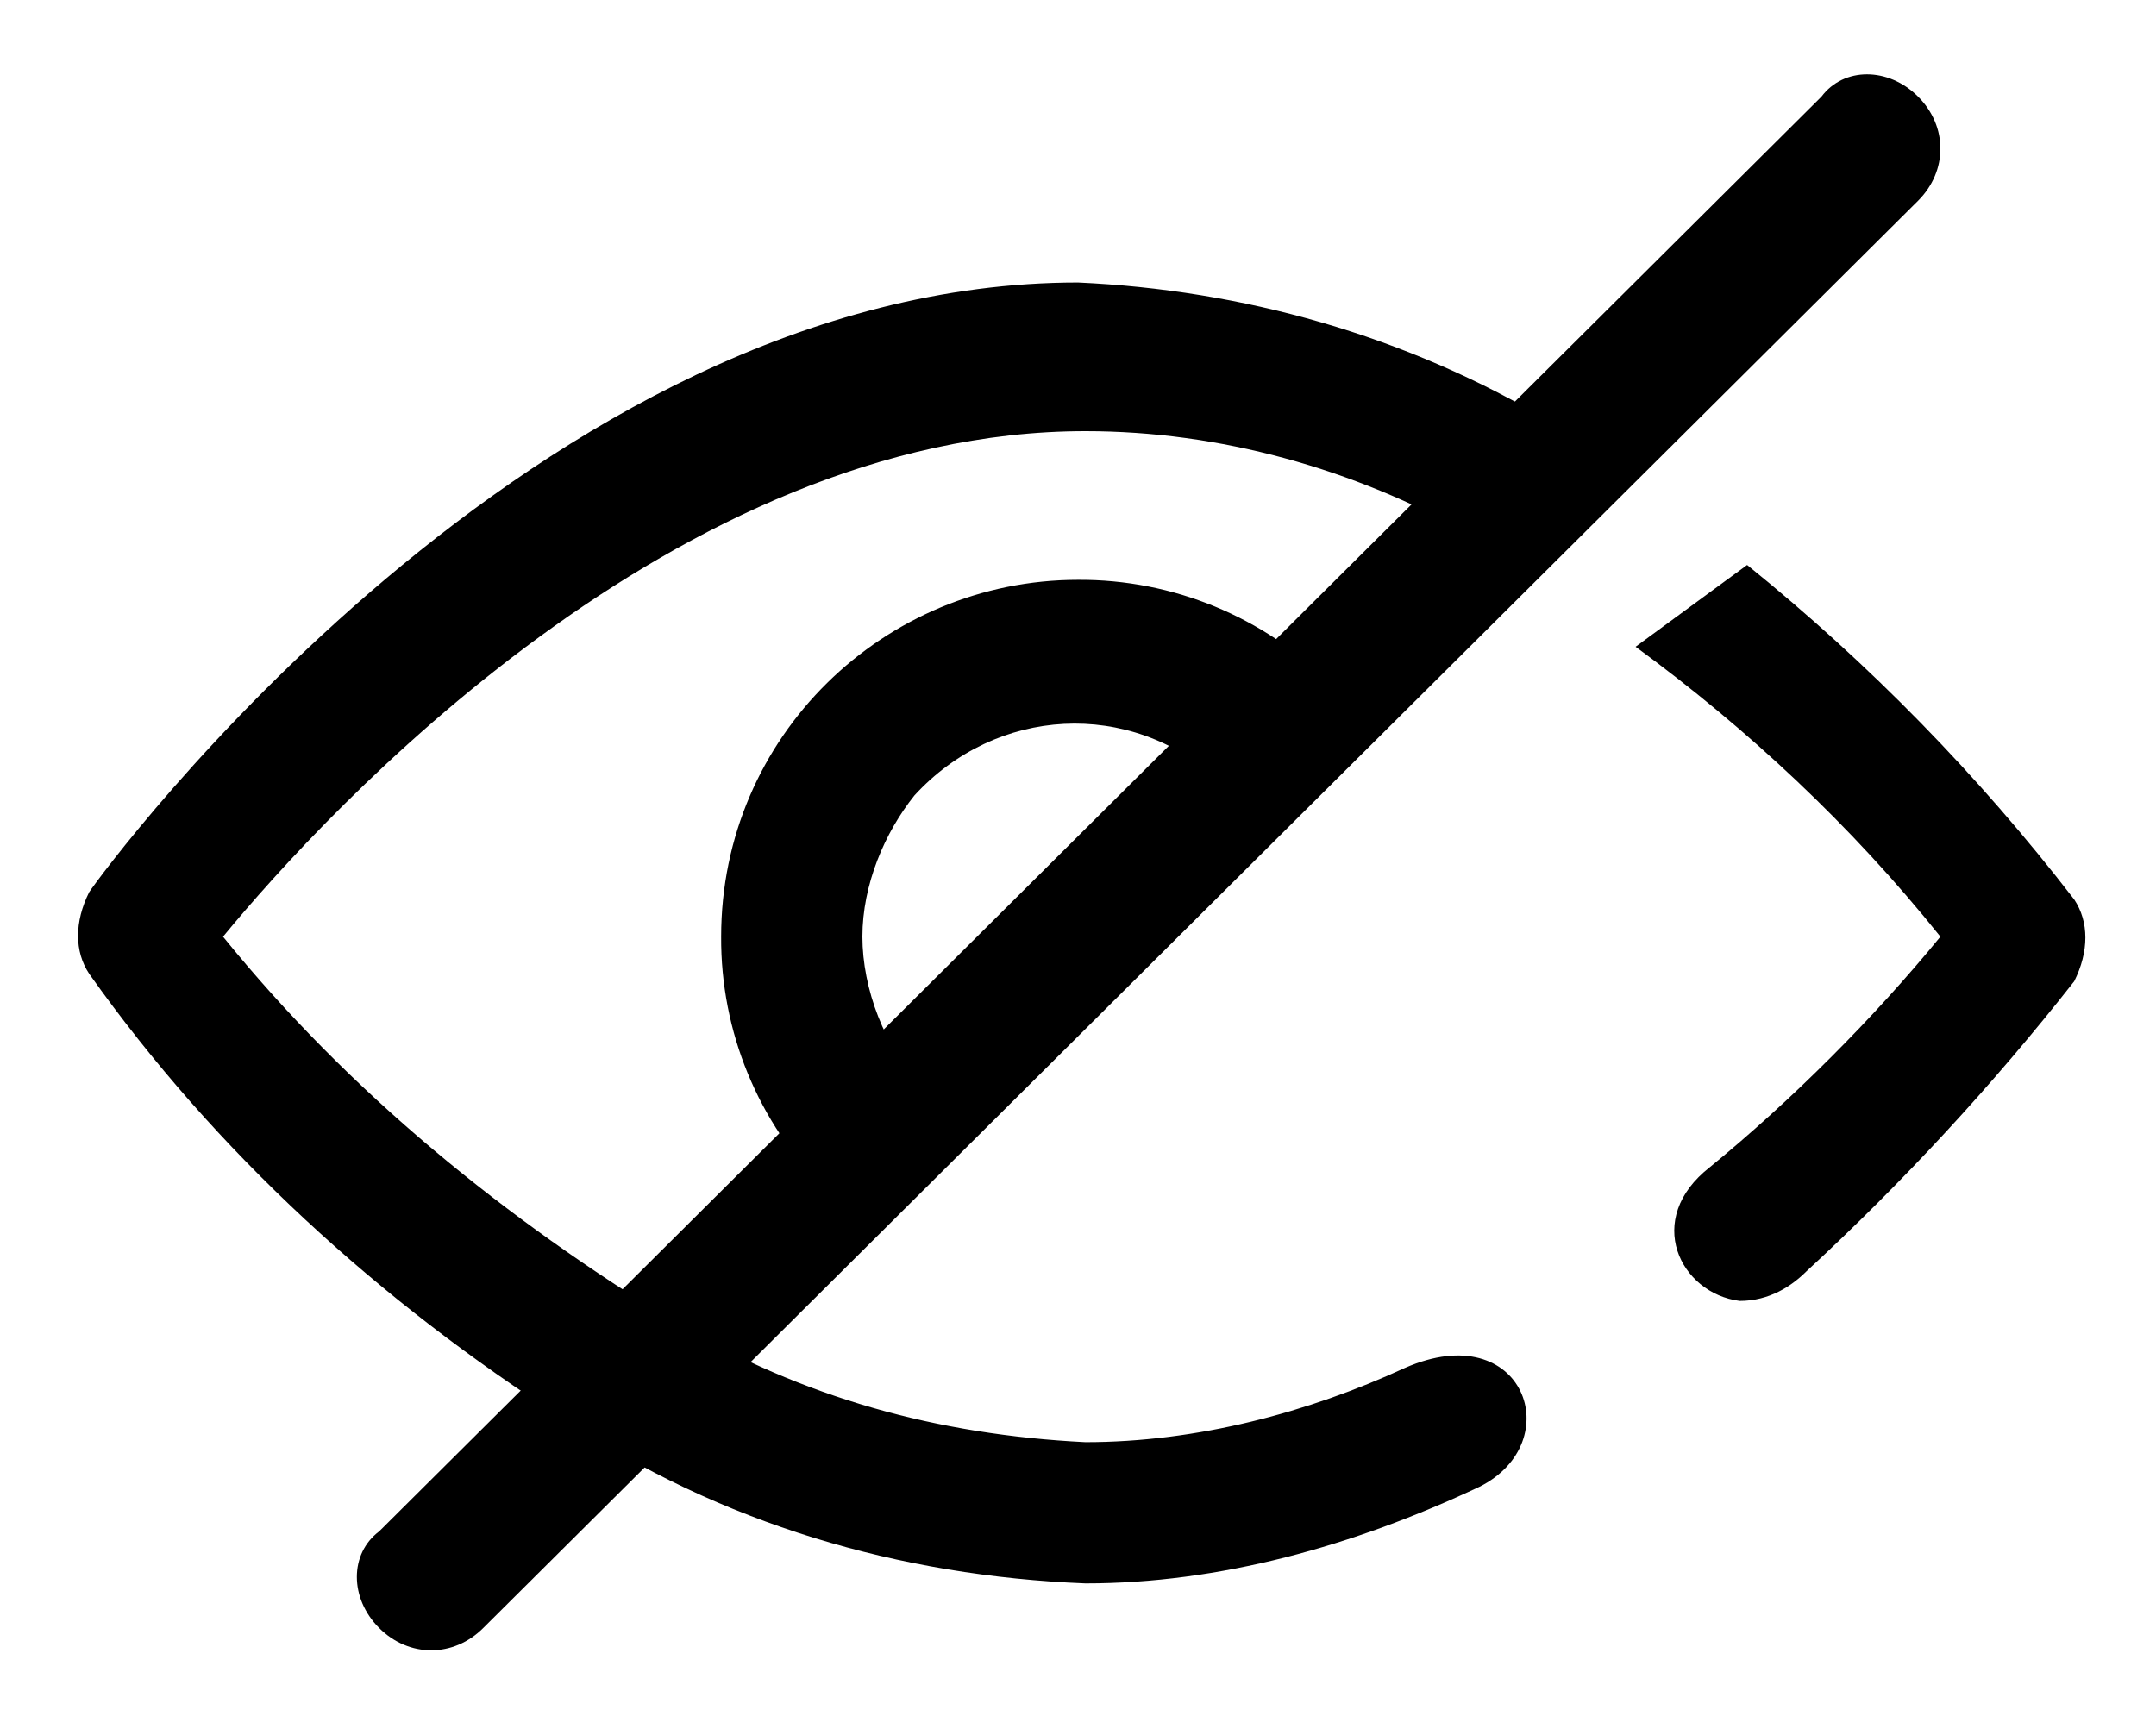
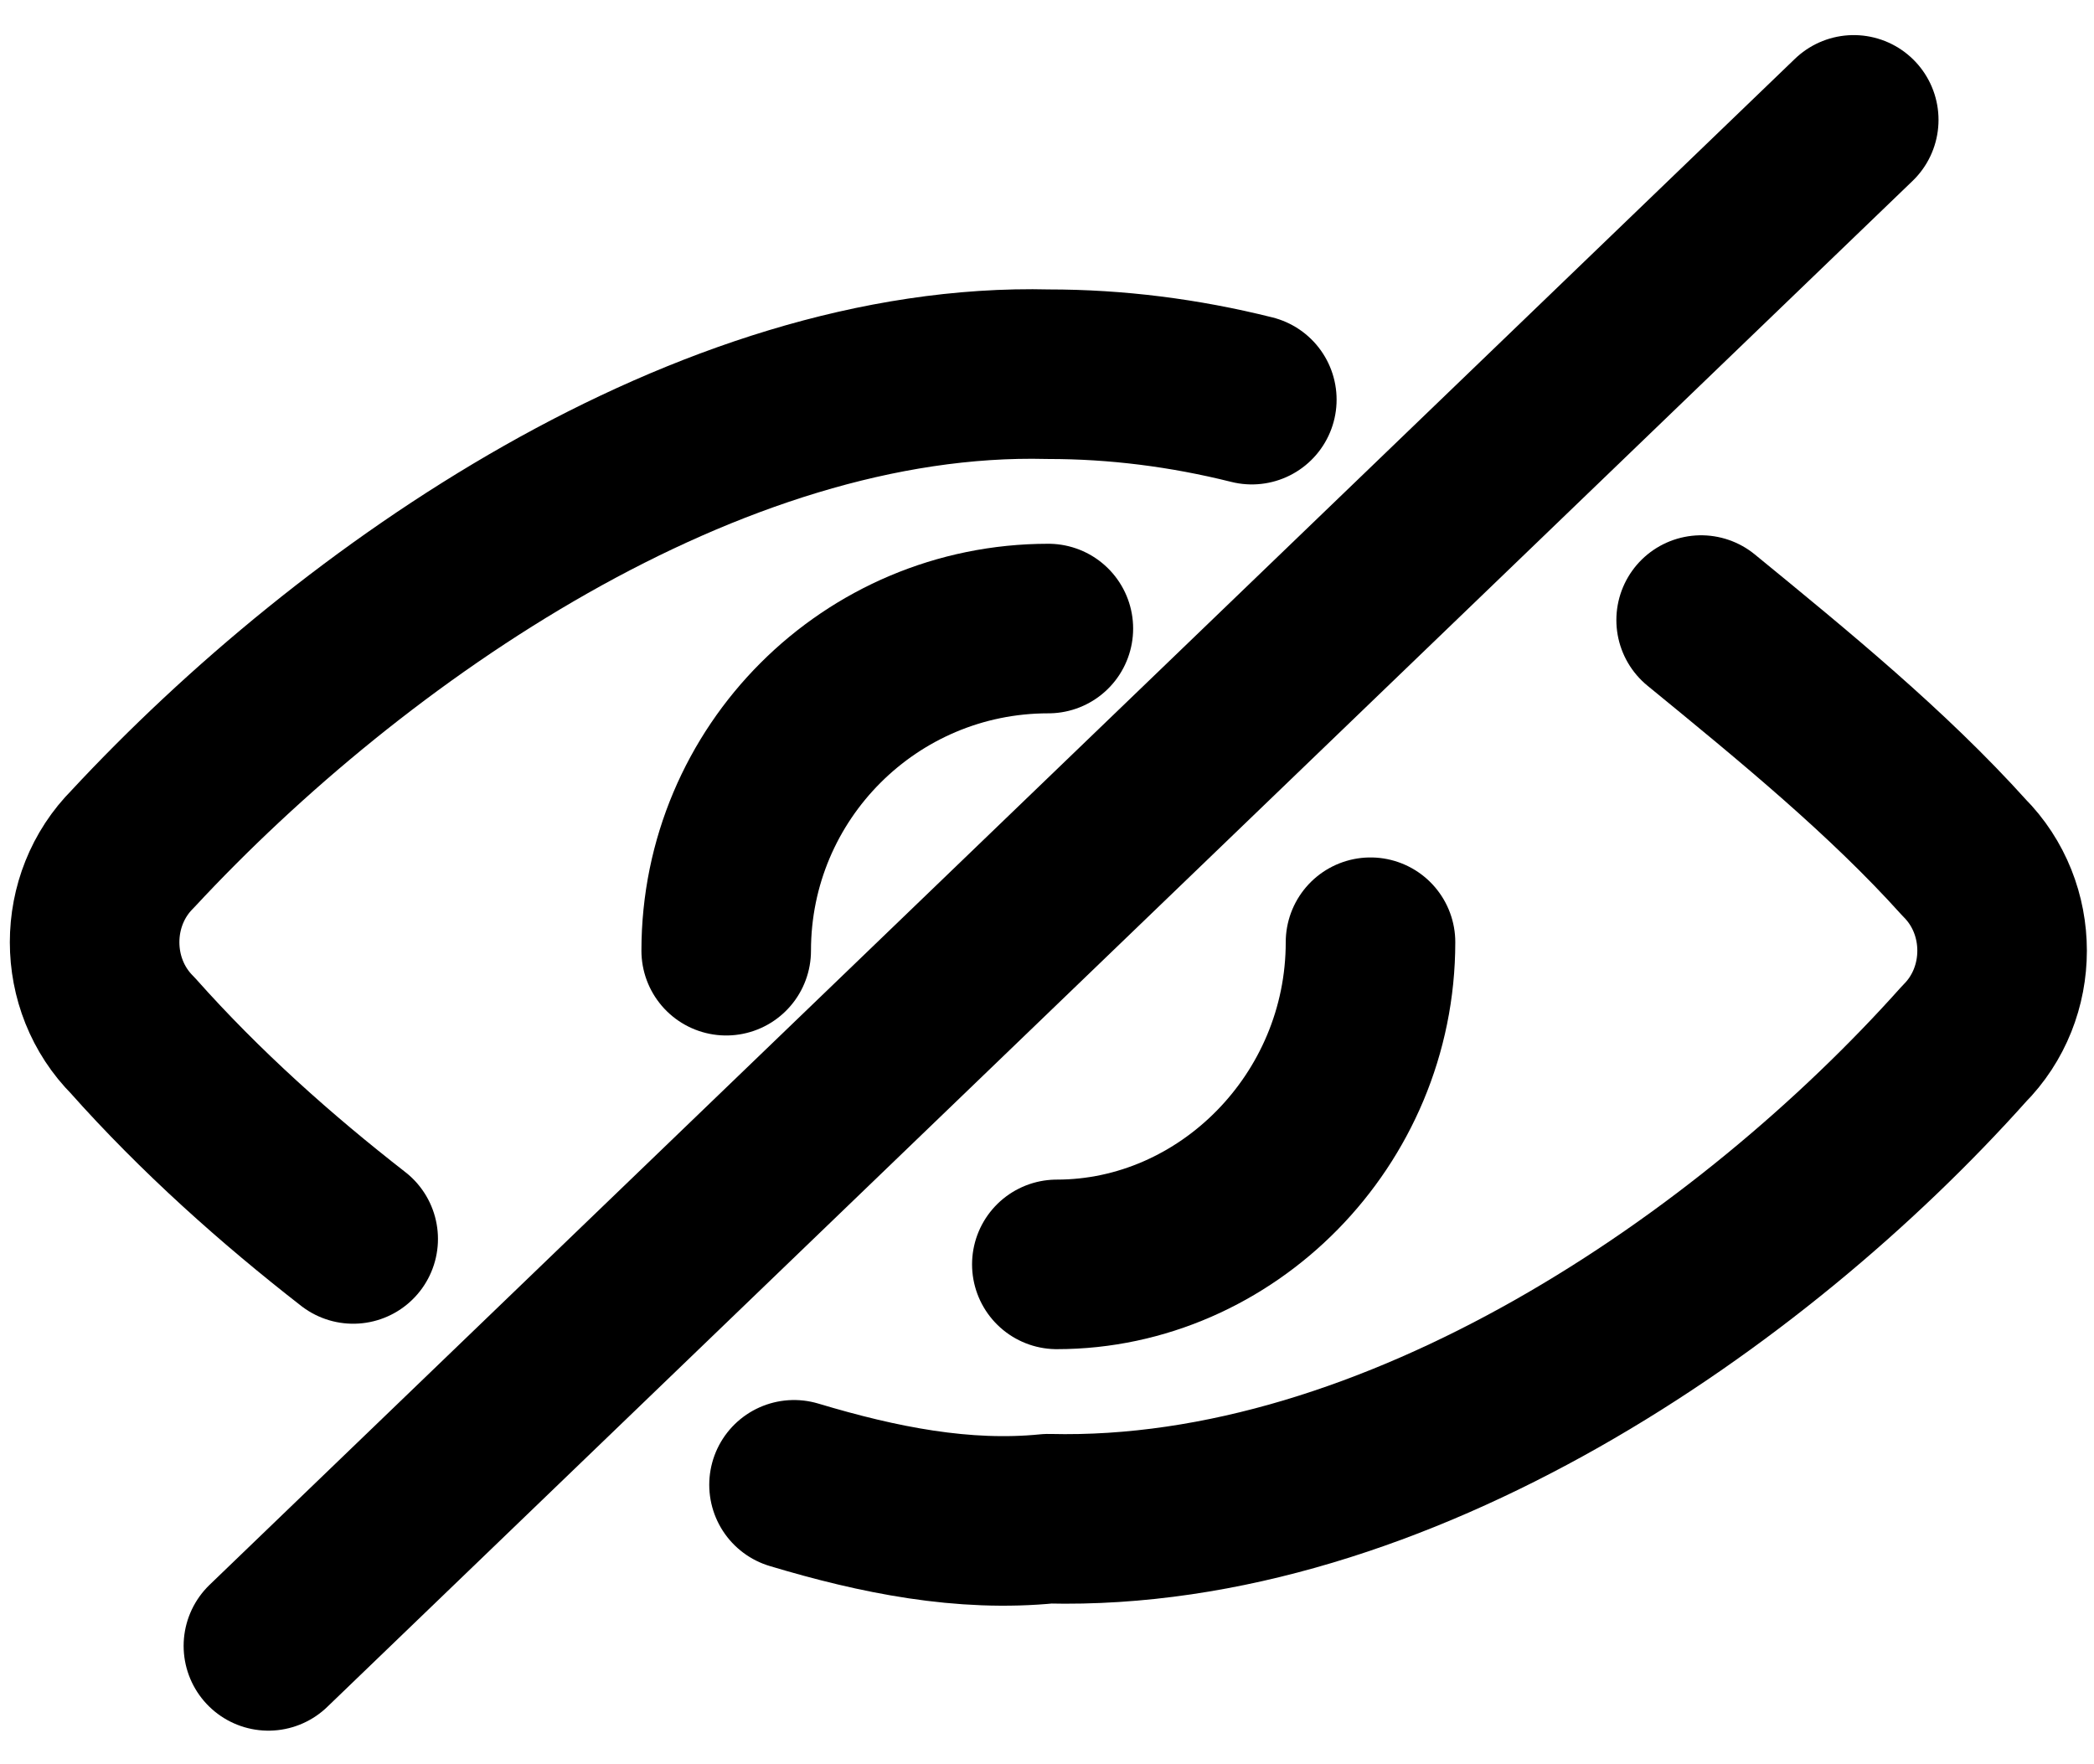
- <svg xmlns="http://www.w3.org/2000/svg" viewBox="0 0 29 23">
-   <path d="M7.6 19.1c-2.5-1.6-4.7-3.6-6.4-6-.2-.3-.2-.7 0-1.1.2-.3 6-8.2 13.3-8.2 2.2.1 4.4.7 6.4 1.9l-1.1 1.5c-1.6-.9-3.4-1.4-5.2-1.4-5.5 0-10.2 5.1-11.6 6.8 1.7 2.1 3.8 3.8 6.1 5.2 1.7 1 3.5 1.5 5.5 1.6 1.5 0 3-.4 4.3-1 1.6-.7 2.2 1 1 1.6-1.7.8-3.5 1.3-5.3 1.3-2.5-.1-4.9-.8-7-2.2zM23 15.7c1.1-.9 2.2-2 3.1-3.1-1.2-1.5-2.6-2.8-4.1-3.9l1.5-1.1a26.81 26.81 0 014.4 4.5c.2.3.2.7 0 1.1a33.28 33.28 0 01-3.6 3.9c-.2.2-.5.4-.9.4-.8-.1-1.3-1.1-.4-1.8zM9.7 12.6c0-2.7 2.2-4.8 4.8-4.8a4.76 4.76 0 013.4 1.4L11.1 16a4.76 4.76 0 01-1.4-3.4zm1.9 0c0 .7.3 1.5.8 2l4-4.1c-1.2-1.1-3-1-4.1.2-.4.5-.7 1.2-.7 1.9z" />
-   <path d="M25.8 1.3c.4.4.4 1 0 1.4L6.5 21.9c-.4.4-1 .4-1.4 0s-.4-1 0-1.3L24.5 1.3c.3-.4.9-.4 1.3 0z" />
+ <svg xmlns="http://www.w3.org/2000/svg" version="1.1" id="Слой_1" x="0px" y="0px" viewBox="0 0 24.7 20.8" style="enable-background:new 0 0 24.7 20.8;" xml:space="preserve">
+   <style type="text/css">
+ 	.hide-st0{fill:none;stroke:currentColor;stroke-width:2;stroke-linecap:round;stroke-linejoin:round;}
+ </style>
+   <g id="hide" transform="translate(0.366 -1.586)">
+     <line id="Линия_133" class="hide-st0" x1="2.8" y1="21" x2="21.5" y2="3" />
+     <path id="Контур_464" class="hide-st0" d="M9,19.1c1,0.3,2,0.5,3,0.4c4.1,0.1,8.3-2.8,10.8-5.6c0.6-0.6,0.6-1.6,0-2.2   c-0.9-1-2-1.9-3.1-2.8" />
+     <path id="Контур_465" class="hide-st0" d="M14.4,6.3C13.6,6.1,12.8,6,12,6C8,5.9,3.8,8.8,1.2,11.6c-0.6,0.6-0.6,1.6,0,2.2   c0.8,0.9,1.7,1.7,2.6,2.4" />
+     <path id="Контур_466" class="hide-st0" d="M8.2,12.8C8.2,10.7,9.9,9,12,9c0,0,0,0,0,0" />
+     <path id="Контур_467" class="hide-st0" d="M15.8,12.7L15.8,12.7c0,2.1-1.7,3.8-3.7,3.8c0,0,0,0,0,0" />
+   </g>
</svg>
